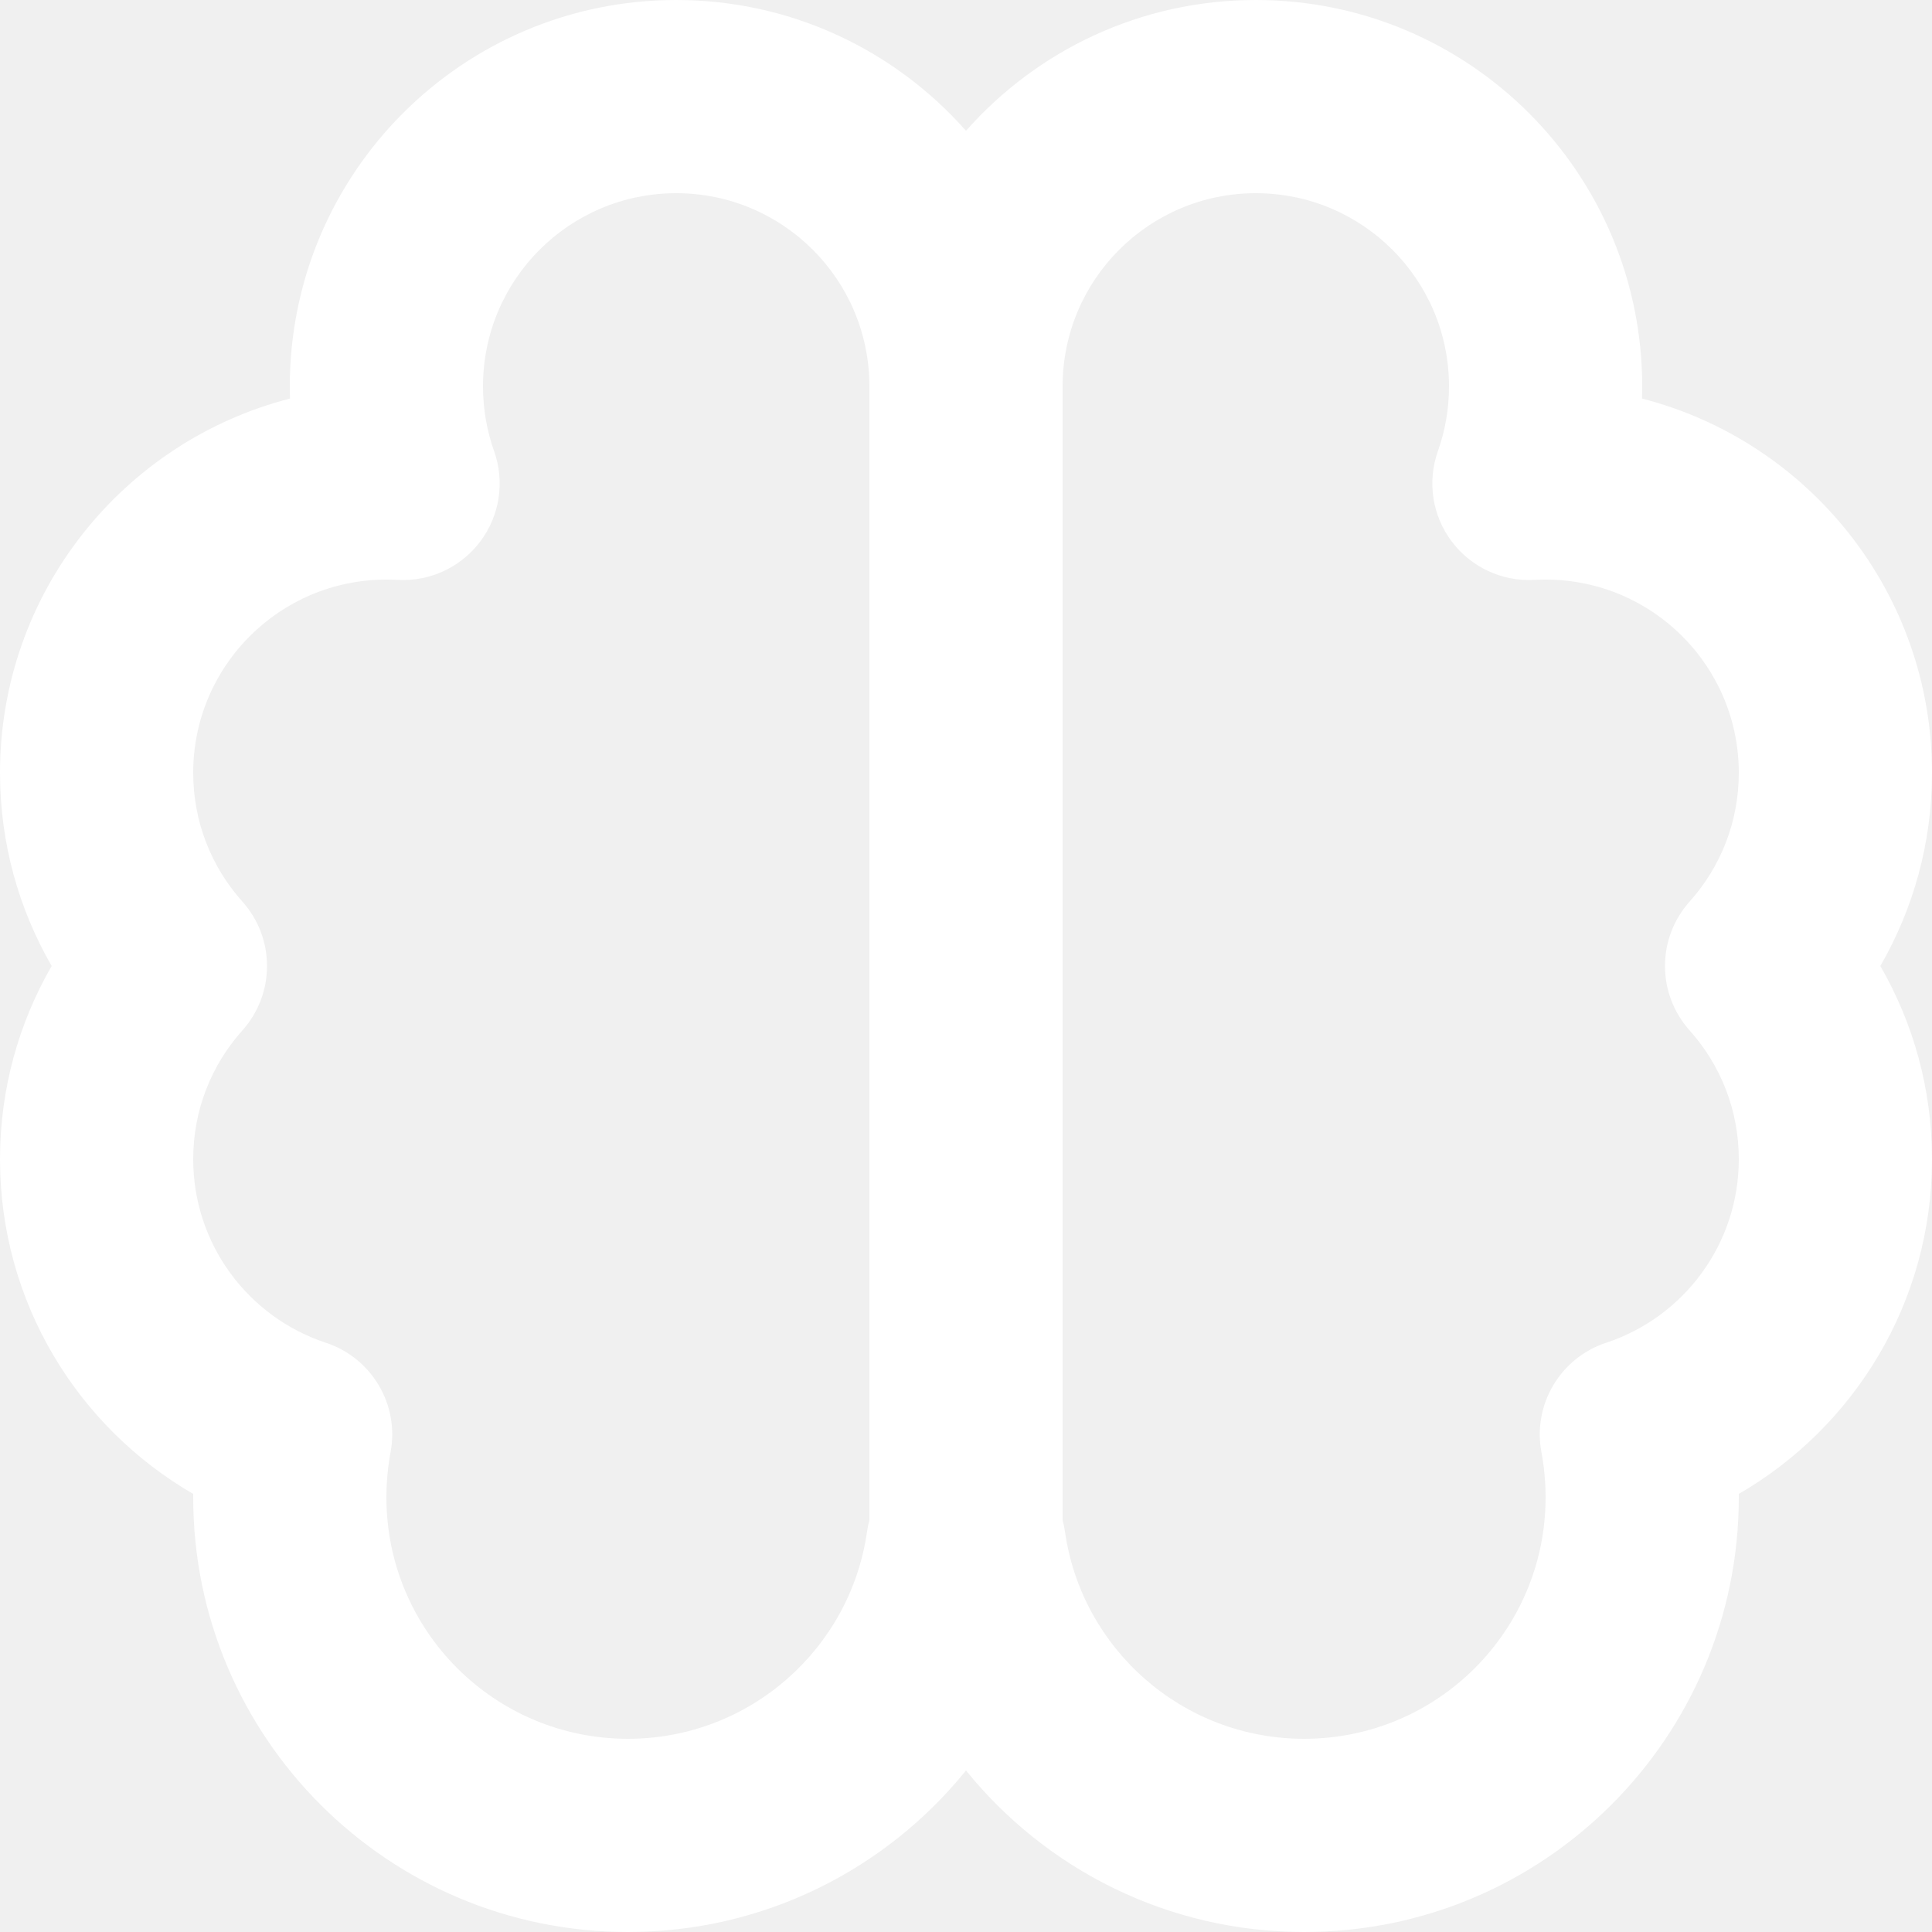
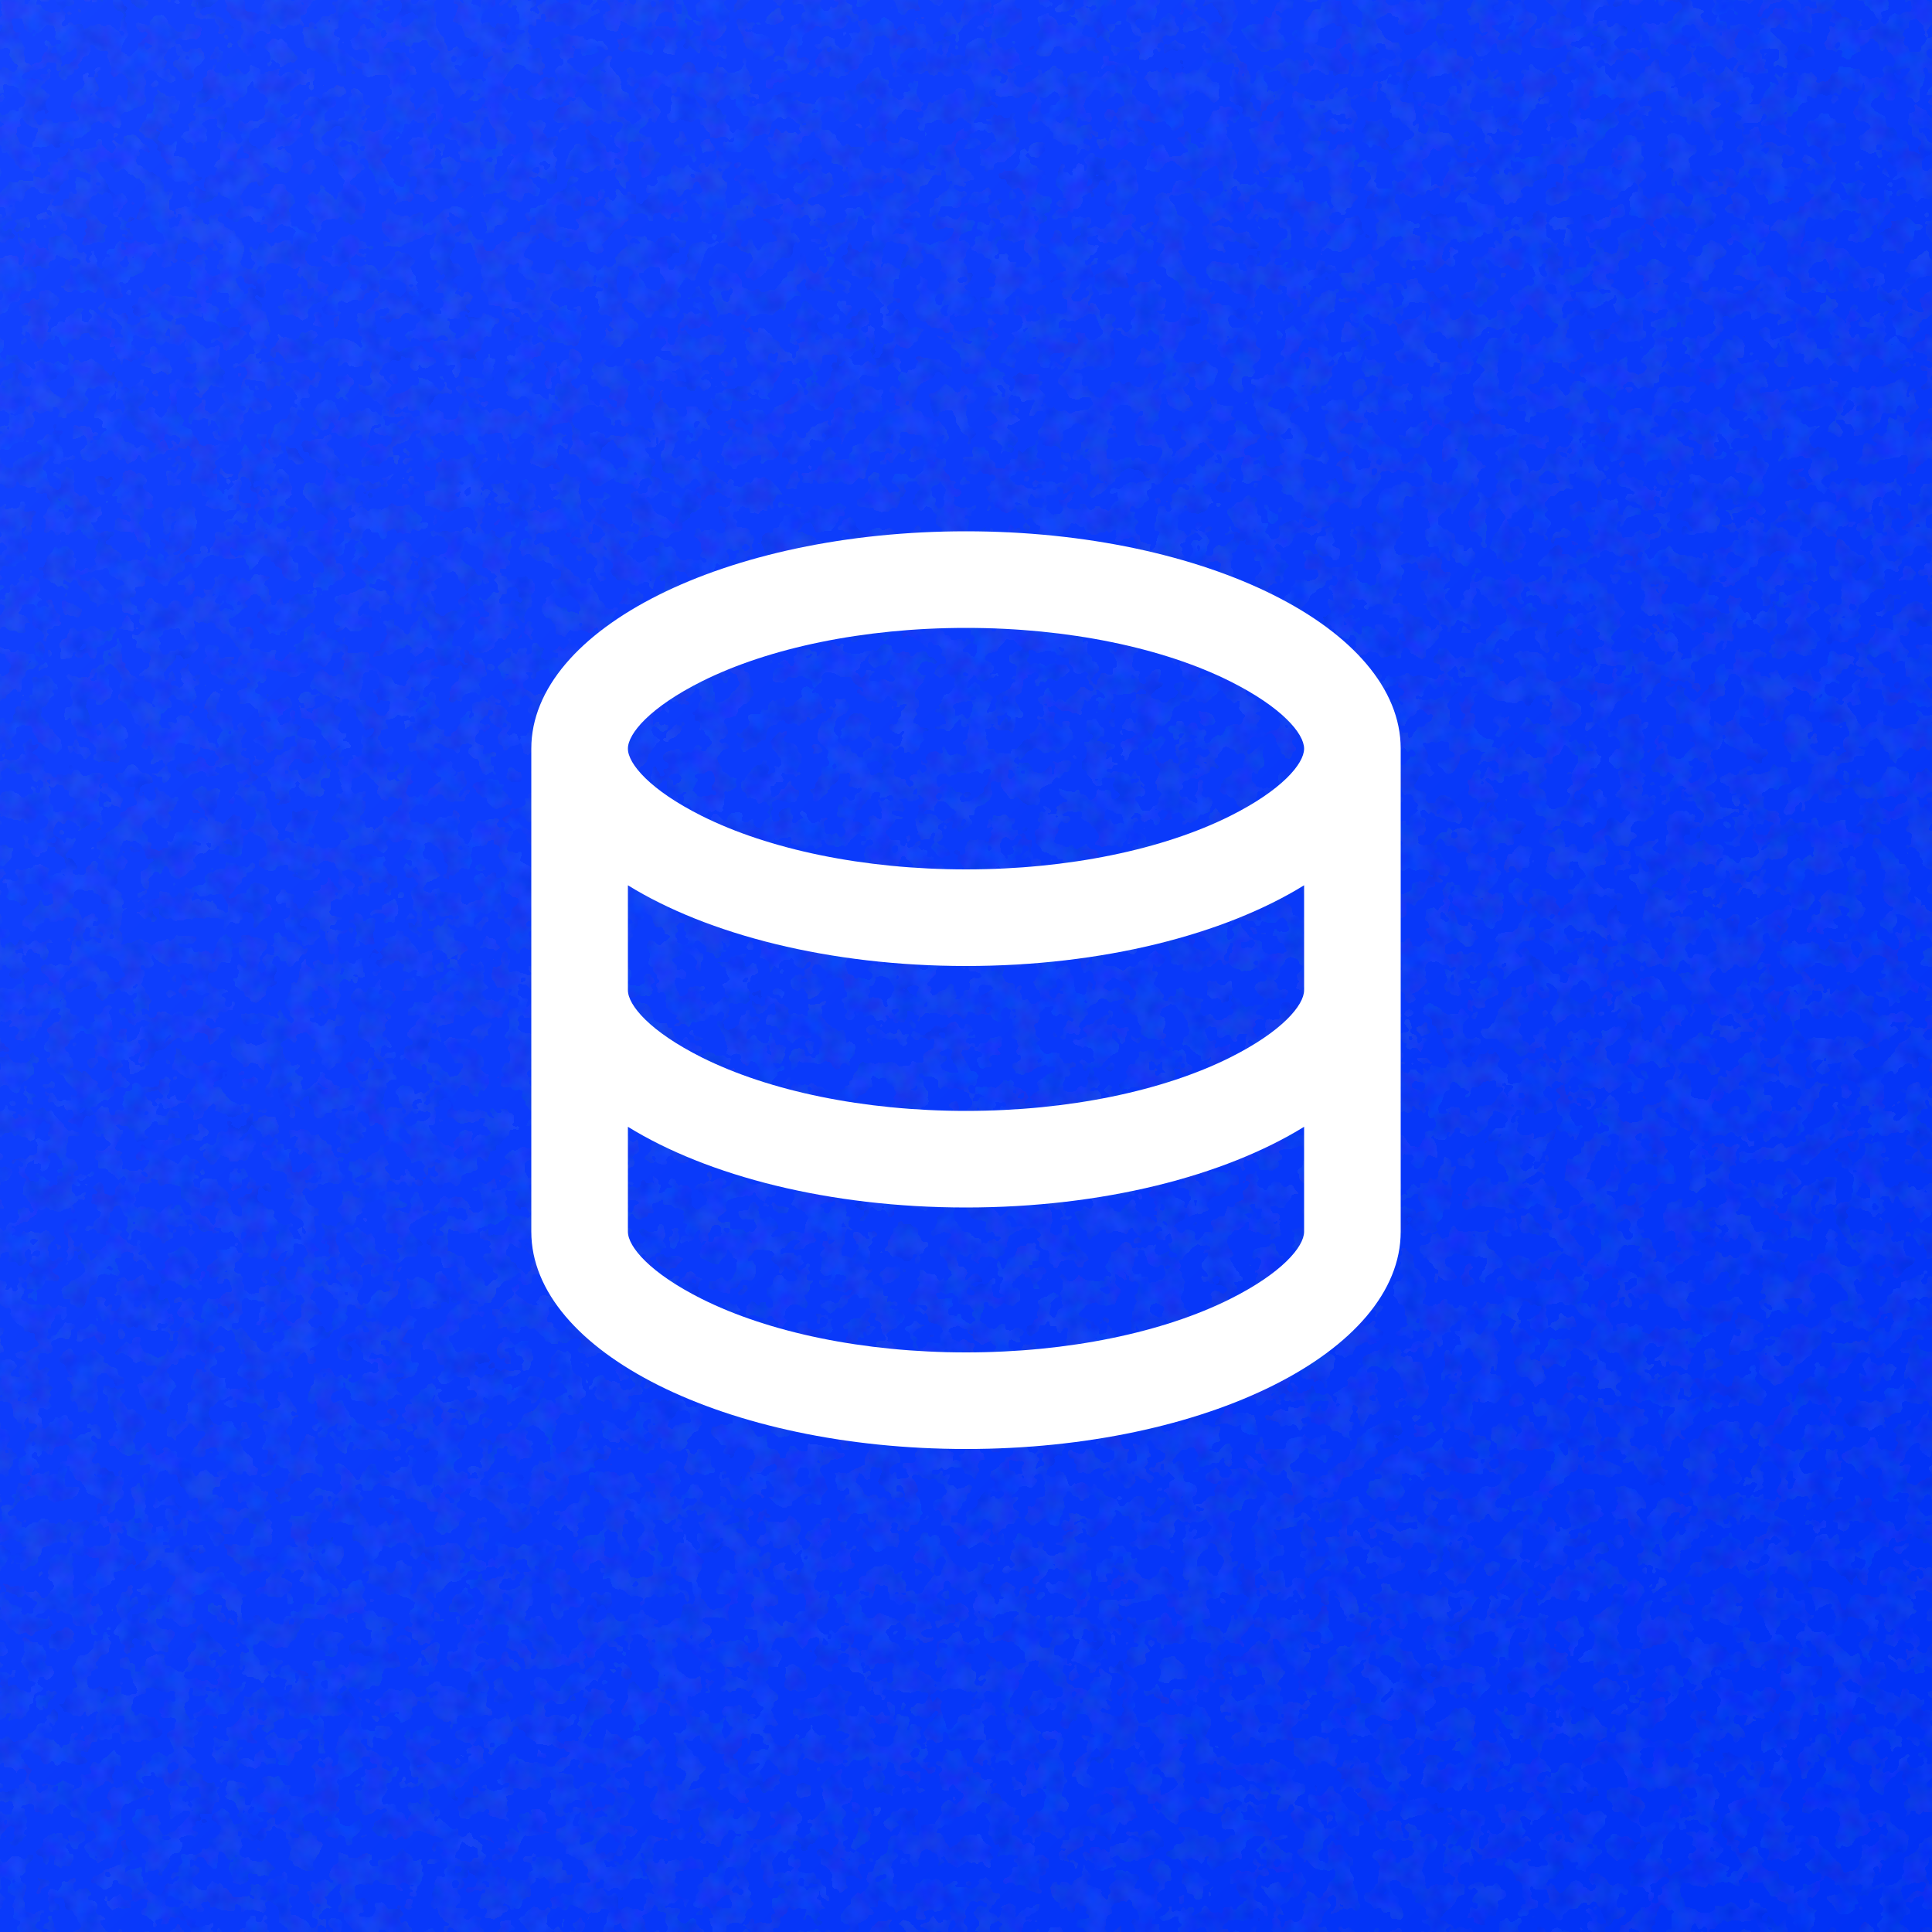
- <svg xmlns="http://www.w3.org/2000/svg" width="20" height="20" viewBox="0 0 20 20" fill="none">
-   <path d="M5 4C5 4.237 5.041 4.462 5.115 4.67C5.227 4.986 5.174 5.336 4.973 5.604C4.772 5.872 4.45 6.022 4.116 6.003C4.078 6.001 4.039 6 4 6C2.895 6 2 6.895 2 8C2 8.513 2.192 8.979 2.509 9.333C2.849 9.713 2.849 10.287 2.509 10.667C2.192 11.021 2 11.487 2 12C2 12.884 2.574 13.637 3.373 13.9C3.849 14.057 4.136 14.542 4.043 15.034C4.015 15.185 4 15.34 4 15.5C4 16.881 5.119 18 6.5 18C7.759 18 8.802 17.069 8.975 15.858C8.981 15.816 8.989 15.776 9 15.736V4C9 2.895 8.105 2 7 2C5.895 2 5 2.895 5 4ZM11 15.736C11.011 15.776 11.019 15.816 11.025 15.858C11.198 17.069 12.241 18 13.5 18C14.881 18 16 16.881 16 15.5C16 15.34 15.985 15.185 15.957 15.034C15.864 14.542 16.151 14.057 16.627 13.9C17.425 13.637 18 12.884 18 12C18 11.487 17.808 11.021 17.491 10.667C17.151 10.287 17.151 9.713 17.491 9.333C17.808 8.979 18 8.513 18 8C18 6.895 17.105 6 16 6C15.961 6 15.922 6.001 15.884 6.003C15.55 6.022 15.228 5.872 15.027 5.604C14.826 5.336 14.773 4.986 14.885 4.67C14.959 4.462 15 4.237 15 4C15 2.895 14.105 2 13 2C11.895 2 11 2.895 11 4V15.736ZM7 0C8.195 0 9.267 0.524 10 1.354C10.733 0.524 11.805 0 13 0C15.209 0 17 1.791 17 4C17 4.042 16.999 4.084 16.998 4.126C18.724 4.569 20 6.135 20 8C20 8.728 19.805 9.412 19.465 10C19.805 10.588 20 11.272 20 12C20 13.482 19.195 14.773 18 15.465L18 15.5C18 17.985 15.985 20 13.5 20C12.086 20 10.825 19.348 10 18.328C9.175 19.348 7.914 20 6.5 20C4.015 20 2 17.985 2 15.5L2 15.465C0.805 14.773 0 13.482 0 12C0 11.272 0.195 10.588 0.535 10C0.195 9.412 0 8.728 0 8C0 6.135 1.276 4.569 3.002 4.126C3.001 4.084 3 4.042 3 4C3 1.791 4.791 0 7 0Z" fill="white" />
+ <svg xmlns="http://www.w3.org/2000/svg" width="40" height="40" viewBox="0 0 40 40" fill="none">
+   <g clip-path="url(#clip0_15253_95099)">
+     <rect width="40" height="40" fill="#0033FF" />
+     <g filter="url(#filter0_n_15253_95099)">
+       <rect width="40" height="40" fill="url(#paint0_linear_15253_95099)" />
+     </g>
+     <path d="M13 20.5C13 20.813 13.461 21.358 14.53 21.893C15.914 22.585 17.877 23 20 23C22.123 23 24.086 22.585 25.47 21.893C26.539 21.358 27 20.813 27 20.5V18.329C25.35 19.348 22.827 20 20 20C17.173 20 14.65 19.348 13 18.329V20.5ZM27 23.329C25.35 24.348 22.827 25 20 25C17.173 25 14.65 24.348 13 23.329V25.5C13 25.813 13.461 26.358 14.53 26.893C15.914 27.585 17.877 28 20 28C22.123 28 24.086 27.585 25.47 26.893C26.539 26.358 27 25.813 27 25.5V23.329ZM11 25.5V15.5C11 13.015 15.029 11 20 11C24.971 11 29 13.015 29 15.5V25.5C29 27.985 24.971 30 20 30C15.029 30 11 27.985 11 25.5ZM20 18C22.123 18 24.086 17.585 25.47 16.893C26.539 16.358 27 15.813 27 15.5C27 15.187 26.539 14.642 25.47 14.107C24.086 13.415 22.123 13 20 13C17.877 13 15.914 13.415 14.53 14.107C13.461 14.642 13 15.187 13 15.5C13 15.813 13.461 16.358 14.53 16.893C15.914 17.585 17.877 18 20 18Z" fill="white" />
+   </g>
+   <defs>
+     <filter id="filter0_n_15253_95099" x="0" y="0" width="40" height="40" filterUnits="userSpaceOnUse" color-interpolation-filters="sRGB">
+       <feFlood flood-opacity="0" result="BackgroundImageFix" />
+       <feBlend mode="normal" in="SourceGraphic" in2="BackgroundImageFix" result="shape" />
+       <feTurbulence type="fractalNoise" baseFrequency="2 2" stitchTiles="stitch" numOctaves="3" result="noise" seed="8033" />
+       <feComponentTransfer in="noise" result="coloredNoise1">
+         <feFuncR type="linear" slope="2" intercept="-0.5" />
+         <feFuncG type="linear" slope="2" intercept="-0.5" />
+         <feFuncB type="linear" slope="2" intercept="-0.5" />
+         <feFuncA type="discrete" tableValues="1 1 1 1 1 1 1 1 1 1 1 1 1 1 1 1 1 1 1 1 1 1 1 1 1 1 1 1 1 1 1 1 1 1 1 1 1 1 1 1 1 1 1 1 1 1 1 1 1 1 1 0 0 0 0 0 0 0 0 0 0 0 0 0 0 0 0 0 0 0 0 0 0 0 0 0 0 0 0 0 0 0 0 0 0 0 0 0 0 0 0 0 0 0 0 0 0 0 0 0 " />
+       </feComponentTransfer>
+       <feComposite operator="in" in2="shape" in="coloredNoise1" result="noise1Clipped" />
+       <feComponentTransfer in="noise1Clipped" result="color1">
+         <feFuncA type="table" tableValues="0 0.06" />
+       </feComponentTransfer>
+       <feMerge result="effect1_noise_15253_95099">
+         <feMergeNode in="shape" />
+         <feMergeNode in="color1" />
+       </feMerge>
+     </filter>
+     <linearGradient id="paint0_linear_15253_95099" x1="0" y1="0" x2="40" y2="40" gradientUnits="userSpaceOnUse">
+       <stop stop-color="#1443FF" />
+       <stop offset="1" stop-color="#0031F5" />
+     </linearGradient>
+     <clipPath id="clip0_15253_95099">
+       <rect width="40" height="40" fill="white" />
+     </clipPath>
+   </defs>
</svg>
